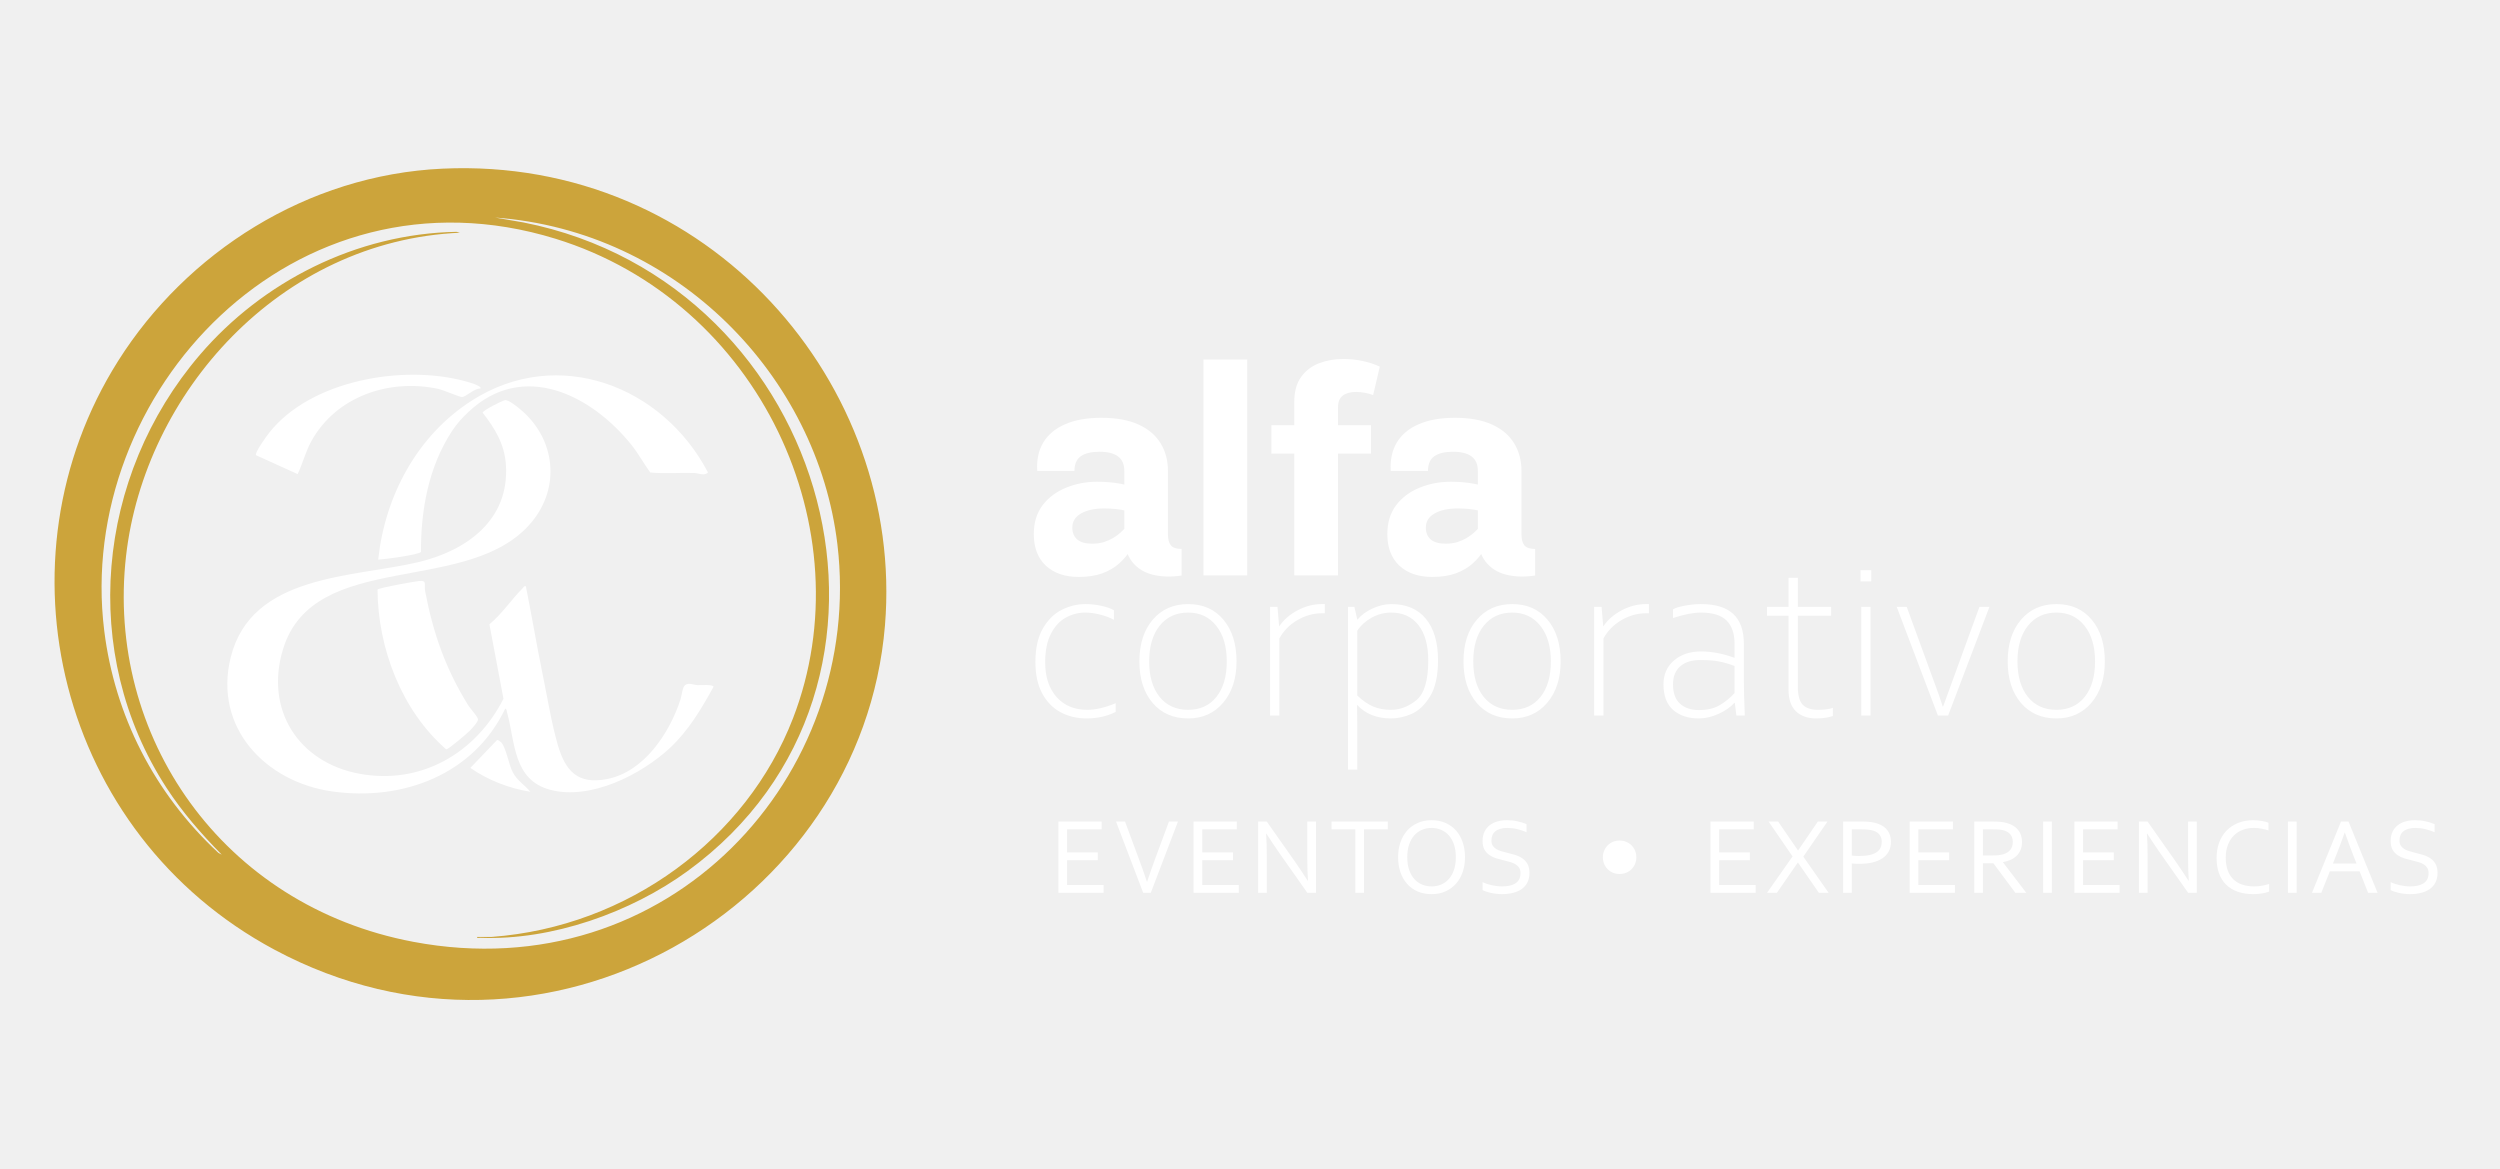
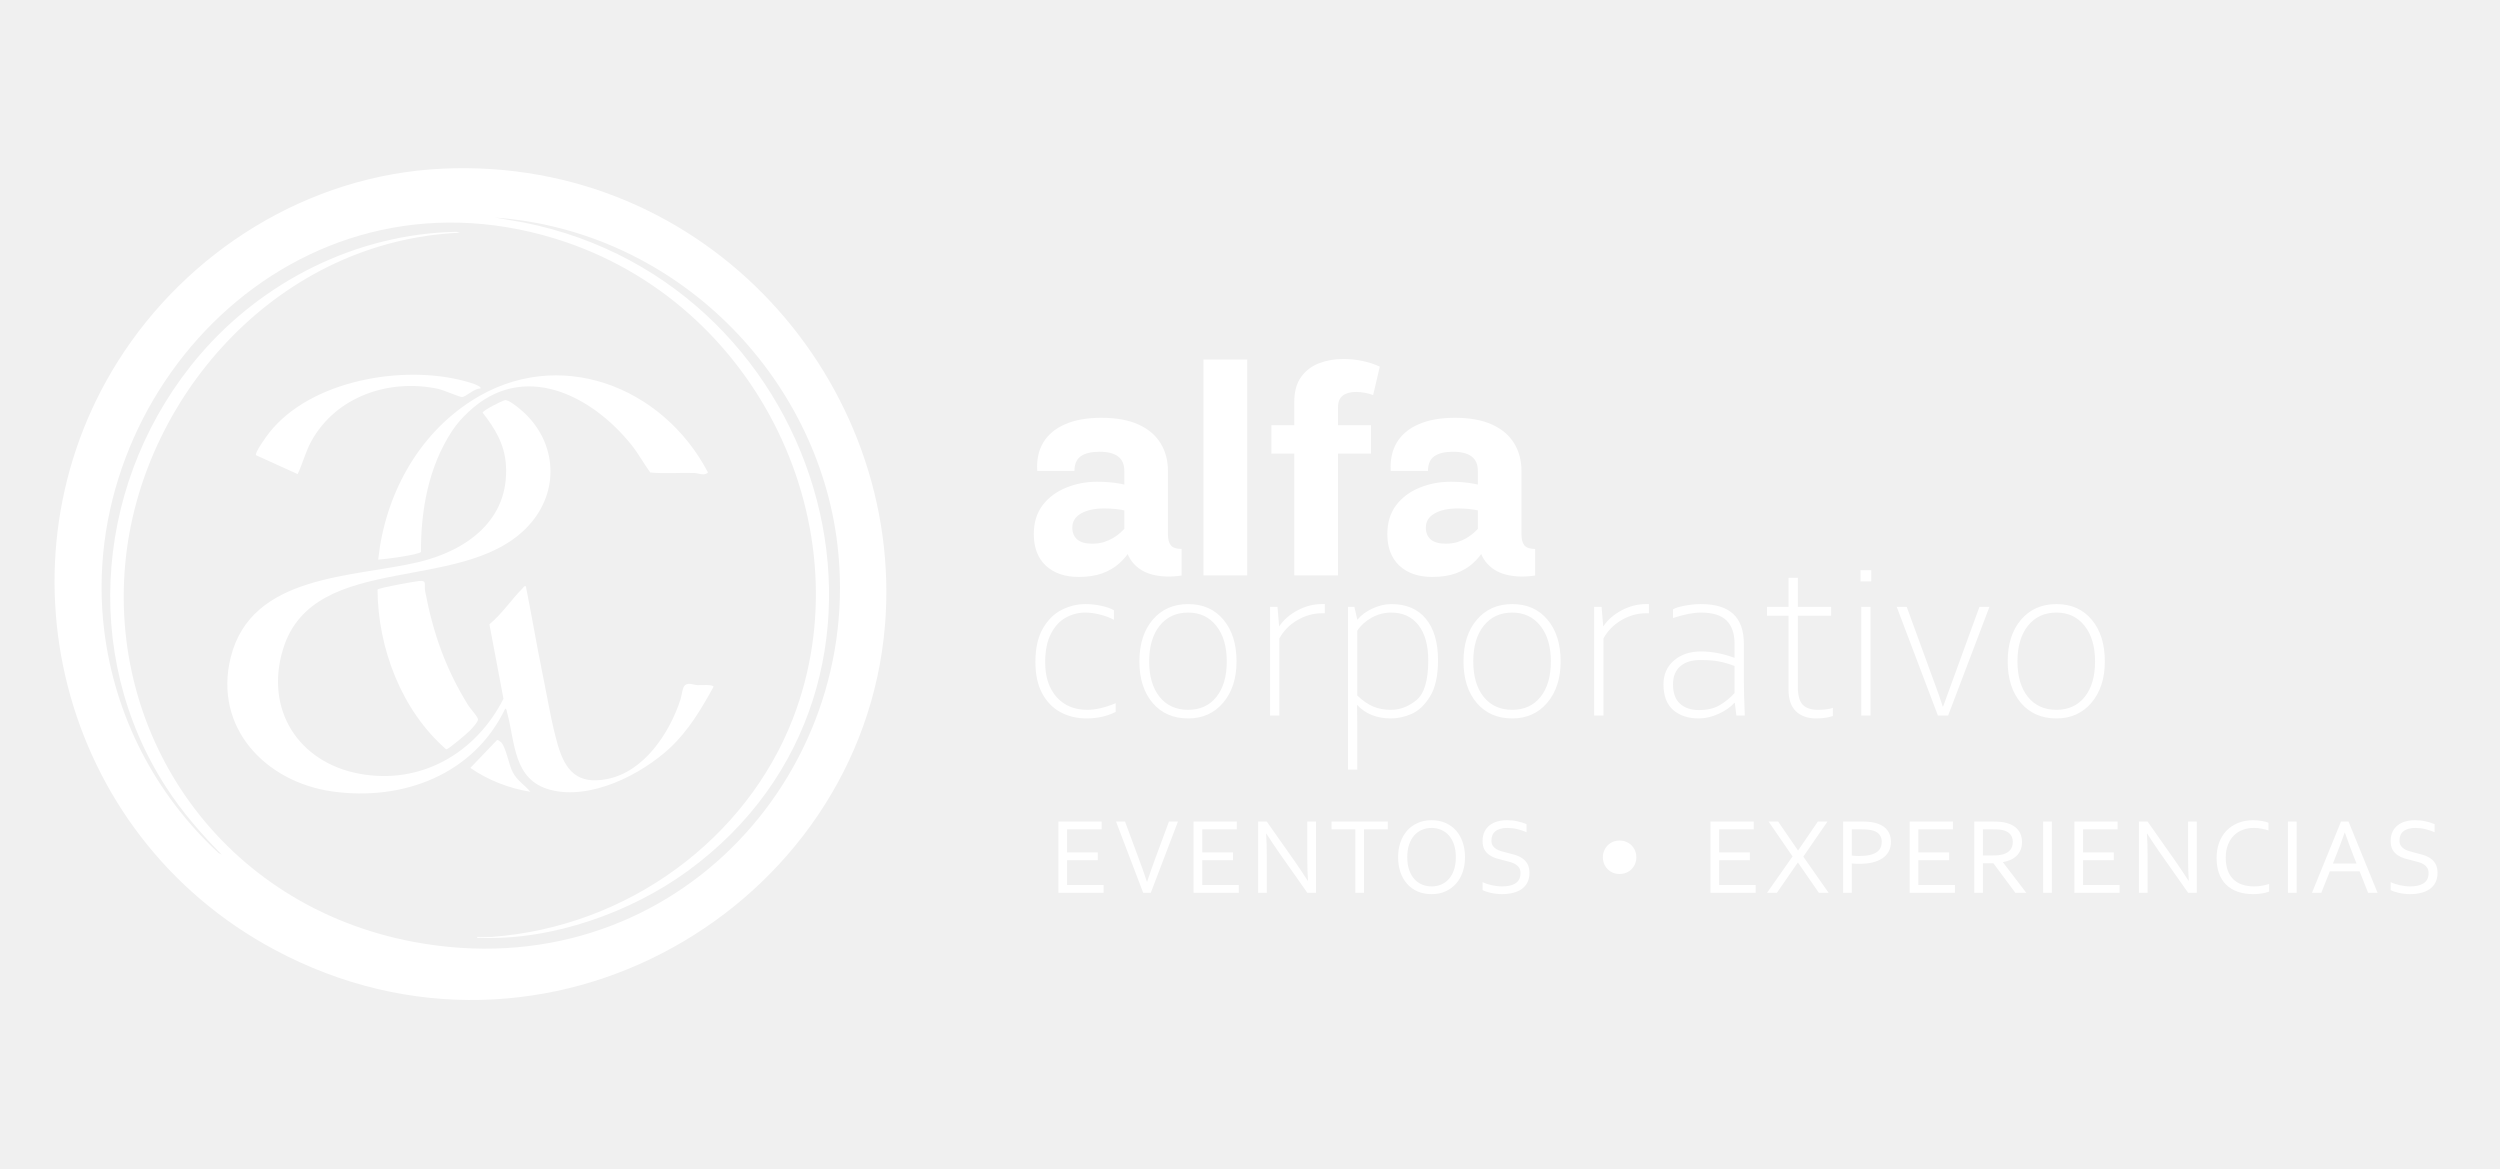
<svg xmlns="http://www.w3.org/2000/svg" width="550" height="257" viewBox="0 0 550 257" fill="none">
-   <path d="M97.382 37.103C155.833 34.419 199.076 84.521 194.693 137.604C189.582 199.49 120.066 240.923 60.341 208.908C12.768 183.407 -1.735 123.288 26.007 79.379C41.038 55.586 67.484 38.478 97.386 37.103H97.382ZM101.18 51.198C61.477 52.964 31.814 86.54 27.733 122.294C23.216 161.868 48.828 199.263 90.949 207.205C147.178 217.799 190.297 170.688 184.227 119.743C179.835 82.875 149.028 50.79 108.904 47.862L115.168 48.94C183.043 62.392 207.342 150.794 151.255 191.65C138.873 200.67 121.499 206.93 105.665 206.318C105.412 206.309 104.889 206.464 104.937 206.122H108.172C138.229 203.891 164.21 184.521 174.449 158.057C190.456 116.677 167.138 66.371 122.213 52.525C64.653 34.783 16.446 86.495 22.932 138.762C25.239 157.36 33.939 174.539 48.056 187.64L48.788 188.03C44.254 183.434 40.08 178.642 36.597 173.27C17.422 143.722 21.091 104.761 43.992 78.039C57.706 62.041 78.314 51.398 100.452 51.003L101.18 51.198Z" fill="#CCA43B" />
-   <path d="M107.67 137.343C110.443 135.076 112.502 131.881 115.004 129.397C115.221 129.184 115.213 128.864 115.692 128.989C117 135.501 118.092 142.076 119.427 148.585C120.434 153.483 121.335 159.135 122.71 163.869C124.396 169.65 127.116 172.64 133.54 171.393C141.712 169.805 147.32 161.247 149.716 153.851C149.982 153.026 150.128 151.145 150.732 150.714C151.579 150.115 152.595 150.697 153.438 150.728C154.068 150.754 156.938 150.519 156.974 151.096C154.356 155.878 151.446 160.754 147.426 164.512C141.104 170.413 129.933 176.083 121.113 173.771C112.83 171.602 113.38 163.288 111.548 156.708C111.459 156.389 111.512 156.078 111.166 155.865C104.254 170.404 88.615 176.3 73.119 174.122C58.385 172.05 46.903 160.027 50.767 144.574C55.333 126.318 77.515 127.085 91.943 123.691C102.626 121.18 112.134 114.401 111.3 102.227C110.989 97.684 108.886 94.255 106.18 90.785C106.268 90.266 110.394 88.203 111.047 88.044C111.827 87.853 113.882 89.556 114.583 90.151C122.191 96.588 123.38 107.192 116.903 114.934C103.229 131.282 69.006 120.617 62.254 142.862C58.234 156.096 65.621 167.689 78.993 170.209C92.555 172.76 104.685 165.701 110.763 153.727L107.67 137.347V137.343Z" fill="white" />
-   <path d="M103.145 90.546C101.699 91.899 100.576 93.124 99.463 94.805C94.308 102.618 92.573 112.165 92.613 121.424C92.2 122.05 84.485 123.07 83.198 123.123C84.711 109.055 91.774 95.825 103.788 88.132C122.804 75.954 145.838 84.951 155.758 103.949C154.942 104.778 153.682 104.091 152.719 104.06C149.507 103.953 146.268 104.264 143.061 103.944C141.592 101.952 140.452 99.787 138.895 97.849C130.079 86.864 115.106 79.33 103.145 90.55V90.546Z" fill="white" />
+   <path d="M97.382 37.103C155.833 34.419 199.076 84.521 194.693 137.604C189.582 199.49 120.066 240.923 60.341 208.908C12.768 183.407 -1.735 123.288 26.007 79.379C41.038 55.586 67.484 38.478 97.386 37.103H97.382ZM101.18 51.198C61.477 52.964 31.814 86.54 27.733 122.294C23.216 161.868 48.828 199.263 90.949 207.205C147.178 217.799 190.297 170.688 184.227 119.743C179.835 82.875 149.028 50.79 108.904 47.862L115.168 48.94C183.043 62.392 207.342 150.794 151.255 191.65C138.873 200.67 121.499 206.93 105.665 206.318C105.412 206.309 104.889 206.464 104.937 206.122H108.172C138.229 203.891 164.21 184.521 174.449 158.057C190.456 116.677 167.138 66.371 122.213 52.525C64.653 34.783 16.446 86.495 22.932 138.762C25.239 157.36 33.939 174.539 48.056 187.64L48.788 188.03C44.254 183.434 40.08 178.642 36.597 173.27C17.422 143.722 21.091 104.761 43.992 78.039C57.706 62.041 78.314 51.398 100.452 51.003L101.18 51.198Z" fill="white" />
+   <path d="M107.67 137.343C110.443 135.075 112.502 131.881 115.004 129.397C115.221 129.184 115.213 128.864 115.692 128.989C117 135.501 118.092 142.076 119.427 148.585C120.434 153.483 121.335 159.135 122.71 163.869C124.396 169.649 127.116 172.64 133.54 171.393C141.712 169.805 147.32 161.247 149.716 153.851C149.982 153.026 150.128 151.145 150.732 150.714C151.579 150.115 152.595 150.697 153.438 150.728C154.068 150.754 156.938 150.519 156.974 151.096C154.356 155.878 151.446 160.754 147.426 164.512C141.104 170.413 129.933 176.082 121.113 173.771C112.83 171.602 113.38 163.287 111.548 156.708C111.459 156.389 111.512 156.078 111.166 155.865C104.254 170.404 88.615 176.3 73.119 174.121C58.385 172.05 46.903 160.027 50.767 144.574C55.333 126.318 77.515 127.085 91.943 123.691C102.626 121.18 112.134 114.401 111.3 102.227C110.989 97.684 108.886 94.255 106.18 90.785C106.268 90.266 110.394 88.203 111.047 88.044C111.827 87.853 113.882 89.556 114.583 90.151C122.191 96.588 123.38 107.192 116.903 114.934C103.229 131.282 69.006 120.617 62.254 142.862C58.234 156.096 65.621 167.689 78.993 170.208C92.555 172.759 104.685 165.701 110.763 153.727L107.67 137.347V137.343Z" fill="white" />
+   <path d="M103.145 90.546C101.699 91.899 100.576 93.124 99.463 94.805C94.308 102.618 92.573 112.165 92.613 121.424C92.2 122.05 84.485 123.07 83.198 123.123C84.711 109.055 91.774 95.825 103.788 88.132C122.804 75.954 145.838 84.951 155.758 103.949C154.942 104.778 153.682 104.091 152.719 104.06C149.507 103.953 146.268 104.264 143.061 103.944C141.592 101.952 140.452 99.787 138.895 97.848C130.079 86.864 115.106 79.33 103.145 90.55V90.546Z" fill="white" />
  <path d="M92.187 127.826C94.077 127.631 93.26 128.647 93.522 130.027C95.288 139.317 98.039 147.174 103.034 155.204C103.482 155.927 105.057 157.569 105.155 158.239C105.235 158.776 103.824 160.28 103.358 160.754C102.755 161.371 98.691 164.818 98.176 164.867C88.362 156.34 83.132 142.631 83.056 129.703C83.323 129.321 91.126 127.933 92.182 127.822L92.187 127.826Z" fill="white" />
  <path d="M105.674 85.497C104.476 85.337 102.506 87.32 101.646 87.352C101.135 87.369 97.555 85.803 96.446 85.564C85.661 83.239 73.948 87.183 68.496 97.059C67.222 99.366 66.606 101.935 65.483 104.304L56.326 100.147C55.962 99.632 58.731 95.821 59.259 95.156C68.411 83.629 88.664 80.151 102.302 83.86C102.639 83.953 106.237 84.898 105.67 85.497H105.674Z" fill="white" />
  <path d="M110.226 163.283C111.322 164.348 111.881 168.123 112.799 169.871C113.815 171.806 115.332 172.578 116.668 174.188C111.996 173.438 107.351 171.633 103.478 168.94L109.339 162.817C109.547 162.724 110.066 163.132 110.226 163.288V163.283Z" fill="white" />
  <path d="M242.317 91.915C245.568 91.915 248.278 92.405 250.445 93.385C252.612 94.364 254.238 95.74 255.322 97.511C256.405 99.262 256.947 101.294 256.947 103.607V117.549C256.947 118.612 257.156 119.414 257.573 119.956C258.01 120.498 258.802 120.769 259.948 120.769V126.615C257.614 126.969 255.488 126.907 253.571 126.427C251.675 125.948 250.164 124.989 249.038 123.551C247.913 122.092 247.35 120.071 247.35 117.487V103.607C247.35 102.169 246.892 101.106 245.975 100.418C245.058 99.731 243.693 99.387 241.88 99.387C240.067 99.387 238.691 99.72 237.753 100.387C236.836 101.054 236.378 102.127 236.378 103.607H228.187C228.042 101.189 228.479 99.116 229.5 97.386C230.542 95.635 232.137 94.291 234.283 93.353C236.43 92.395 239.108 91.915 242.317 91.915ZM250.633 116.674C250.195 118.07 249.622 119.394 248.913 120.644C248.205 121.874 247.319 122.968 246.256 123.926C245.214 124.864 243.953 125.604 242.474 126.146C241.015 126.667 239.295 126.927 237.316 126.927C234.294 126.927 231.887 126.104 230.094 124.458C228.323 122.791 227.437 120.477 227.437 117.518C227.437 114.975 228.083 112.85 229.375 111.141C230.688 109.432 232.408 108.15 234.533 107.296C236.659 106.42 238.941 105.983 241.379 105.983C243.234 105.983 244.933 106.129 246.475 106.42C248.038 106.712 249.549 107.066 251.008 107.483L247.944 112.422C247.152 112.214 246.329 112.068 245.475 111.985C244.641 111.901 243.776 111.86 242.88 111.86C240.817 111.86 239.139 112.224 237.847 112.954C236.555 113.683 235.909 114.725 235.909 116.08C235.909 117.164 236.263 118.029 236.972 118.675C237.701 119.3 238.806 119.612 240.285 119.612C241.202 119.612 242.046 119.498 242.817 119.269C243.589 119.018 244.276 118.716 244.881 118.362C245.506 117.987 246.048 117.591 246.506 117.174C246.965 116.757 247.34 116.382 247.632 116.049L250.633 116.674ZM274.391 126.584H264.762V79.099H274.391V126.584ZM303.557 80.662L302.088 86.914C301.504 86.684 300.889 86.518 300.243 86.414C299.597 86.288 298.972 86.226 298.368 86.226C297.096 86.226 296.107 86.497 295.398 87.039C294.71 87.581 294.366 88.425 294.366 89.571V126.584H284.738V88.477C284.738 86.163 285.238 84.319 286.239 82.944C287.239 81.547 288.562 80.537 290.209 79.911C291.855 79.286 293.637 78.974 295.554 78.974C296.971 78.974 298.368 79.119 299.743 79.411C301.139 79.703 302.411 80.12 303.557 80.662ZM279.705 99.793V93.541H301.619V99.793H279.705ZM320.094 91.915C323.345 91.915 326.054 92.405 328.222 93.385C330.389 94.364 332.015 95.74 333.098 97.511C334.182 99.262 334.724 101.294 334.724 103.607V117.549C334.724 118.612 334.932 119.414 335.349 119.956C335.787 120.498 336.579 120.769 337.725 120.769V126.615C335.391 126.969 333.265 126.907 331.348 126.427C329.451 125.948 327.94 124.989 326.815 123.551C325.69 122.092 325.127 120.071 325.127 117.487V103.607C325.127 102.169 324.668 101.106 323.751 100.418C322.834 99.731 321.469 99.387 319.656 99.387C317.843 99.387 316.468 99.72 315.53 100.387C314.613 101.054 314.154 102.127 314.154 103.607H305.964C305.818 101.189 306.256 99.116 307.277 97.386C308.319 95.635 309.913 94.291 312.06 93.353C314.206 92.395 316.884 91.915 320.094 91.915ZM328.409 116.674C327.972 118.07 327.398 119.394 326.69 120.644C325.981 121.874 325.096 122.968 324.033 123.926C322.991 124.864 321.73 125.604 320.25 126.146C318.791 126.667 317.072 126.927 315.092 126.927C312.07 126.927 309.663 126.104 307.871 124.458C306.1 122.791 305.214 120.477 305.214 117.518C305.214 114.975 305.86 112.85 307.152 111.141C308.465 109.432 310.184 108.15 312.31 107.296C314.436 106.42 316.718 105.983 319.156 105.983C321.011 105.983 322.709 106.129 324.252 106.42C325.815 106.712 327.326 107.066 328.784 107.483L325.721 112.422C324.929 112.214 324.106 112.068 323.251 111.985C322.418 111.901 321.553 111.86 320.657 111.86C318.593 111.86 316.916 112.224 315.624 112.954C314.331 113.683 313.685 114.725 313.685 116.08C313.685 117.164 314.04 118.029 314.748 118.675C315.478 119.3 316.582 119.612 318.062 119.612C318.979 119.612 319.823 119.498 320.594 119.269C321.365 119.018 322.053 118.716 322.657 118.362C323.282 117.987 323.824 117.591 324.283 117.174C324.741 116.757 325.116 116.382 325.408 116.049L328.409 116.674Z" fill="white" />
  <path d="M227.789 145.669C227.789 142.632 228.334 140.167 229.426 138.273C230.535 136.362 231.926 134.989 233.598 134.153C235.27 133.317 237.002 132.899 238.793 132.899C240.005 132.899 241.174 133.027 242.3 133.282C243.426 133.521 244.347 133.846 245.064 134.255V136.354C244.176 135.876 243.153 135.492 241.993 135.202C240.849 134.912 239.766 134.767 238.742 134.767C237.258 134.767 235.842 135.134 234.494 135.867C233.163 136.584 232.071 137.761 231.218 139.399C230.365 141.037 229.938 143.144 229.938 145.721C229.938 148.911 230.774 151.453 232.446 153.347C234.118 155.224 236.371 156.162 239.203 156.162C241.046 156.162 243.127 155.676 245.448 154.704V156.623C243.537 157.579 241.404 158.056 239.049 158.056C236.951 158.056 235.048 157.604 233.342 156.7C231.653 155.796 230.305 154.422 229.298 152.579C228.292 150.72 227.789 148.416 227.789 145.669ZM250.668 145.516C250.668 141.694 251.641 138.64 253.586 136.354C255.548 134.05 258.15 132.899 261.392 132.899C264.651 132.899 267.236 134.042 269.146 136.328C271.074 138.614 272.038 141.677 272.038 145.516C272.038 149.252 271.057 152.281 269.095 154.601C267.133 156.905 264.565 158.056 261.392 158.056C258.133 158.056 255.531 156.922 253.586 154.652C251.641 152.366 250.668 149.321 250.668 145.516ZM269.889 145.516C269.889 142.223 269.121 139.612 267.585 137.684C266.05 135.739 263.985 134.767 261.392 134.767C258.764 134.767 256.674 135.731 255.122 137.659C253.586 139.587 252.818 142.206 252.818 145.516C252.818 148.792 253.578 151.385 255.096 153.296C256.632 155.207 258.73 156.162 261.392 156.162C264.019 156.162 266.092 155.216 267.611 153.322C269.129 151.411 269.889 148.809 269.889 145.516ZM281.047 133.513L281.405 137.761H281.457C282.395 136.362 283.726 135.202 285.449 134.281C287.189 133.359 288.972 132.899 290.798 132.899H291.463V134.92H290.798C288.921 134.92 287.113 135.432 285.372 136.456C283.649 137.48 282.344 138.819 281.457 140.474V157.417H279.409V133.513H281.047ZM297.964 133.513L298.604 136.302H298.655C299.474 135.313 300.574 134.502 301.956 133.871C303.356 133.223 304.72 132.899 306.051 132.899C309.395 132.899 311.946 133.982 313.704 136.149C315.478 138.299 316.365 141.336 316.365 145.26C316.365 148.638 315.785 151.283 314.625 153.194C313.465 155.088 312.108 156.376 310.556 157.058C309.02 157.724 307.519 158.056 306.051 158.056C302.912 158.056 300.429 157.075 298.604 155.113H298.553L298.604 159.771V169.317H296.556V133.513H297.964ZM314.215 145.311C314.215 141.967 313.499 139.374 312.066 137.531C310.632 135.688 308.628 134.767 306.051 134.767C304.533 134.767 303.1 135.142 301.752 135.893C300.404 136.644 299.355 137.599 298.604 138.759V153.015C299.764 154.124 300.916 154.925 302.059 155.42C303.219 155.915 304.533 156.162 306 156.162C307.996 156.162 309.865 155.454 311.605 154.038C313.345 152.605 314.215 149.696 314.215 145.311ZM321.97 145.516C321.97 141.694 322.943 138.64 324.888 136.354C326.85 134.05 329.452 132.899 332.693 132.899C335.952 132.899 338.537 134.042 340.448 136.328C342.376 138.614 343.34 141.677 343.34 145.516C343.34 149.252 342.359 152.281 340.397 154.601C338.435 156.905 335.867 158.056 332.693 158.056C329.435 158.056 326.833 156.922 324.888 154.652C322.943 152.366 321.97 149.321 321.97 145.516ZM341.19 145.516C341.19 142.223 340.422 139.612 338.887 137.684C337.351 135.739 335.287 134.767 332.693 134.767C330.066 134.767 327.976 135.731 326.423 137.659C324.888 139.587 324.12 142.206 324.12 145.516C324.12 148.792 324.879 151.385 326.398 153.296C327.933 155.207 330.032 156.162 332.693 156.162C335.321 156.162 337.394 155.216 338.912 153.322C340.431 151.411 341.19 148.809 341.19 145.516ZM352.349 133.513L352.707 137.761H352.758C353.697 136.362 355.027 135.202 356.751 134.281C358.491 133.359 360.274 132.899 362.1 132.899H362.765V134.92H362.1C360.223 134.92 358.414 135.432 356.674 136.456C354.951 137.48 353.645 138.819 352.758 140.474V157.417H350.711V133.513H352.349ZM365.964 150.558C365.964 148.391 366.732 146.642 368.267 145.311C369.82 143.98 371.816 143.315 374.256 143.315C376.56 143.315 379.008 143.784 381.601 144.722V141.651C381.601 139.382 381.013 137.667 379.835 136.507C378.658 135.347 376.781 134.767 374.205 134.767C372.516 134.767 370.468 135.168 368.063 135.97V134.05C368.575 133.743 369.428 133.479 370.622 133.257C371.833 133.018 373.028 132.899 374.205 132.899C377.396 132.899 379.767 133.624 381.32 135.074C382.872 136.524 383.649 138.717 383.649 141.651V149.764C383.649 151.453 383.717 154.004 383.853 157.417H382.011L381.652 154.627H381.55C380.748 155.548 379.605 156.35 378.121 157.033C376.636 157.715 375.177 158.056 373.744 158.056C371.407 158.056 369.521 157.434 368.088 156.188C366.672 154.943 365.964 153.066 365.964 150.558ZM381.601 152.477V146.514C380.322 146.036 379.17 145.704 378.146 145.516C377.14 145.311 375.758 145.209 374 145.209C372.14 145.209 370.682 145.678 369.624 146.616C368.583 147.538 368.063 148.851 368.063 150.558C368.063 152.469 368.583 153.893 369.624 154.832C370.665 155.753 372.038 156.214 373.744 156.214C375.604 156.214 377.148 155.847 378.377 155.113C379.605 154.379 380.68 153.501 381.601 152.477ZM393.476 151.709V135.458H388.742V133.513H393.476V127.115H395.524V133.513H402.843V135.458H395.524V151.121C395.524 152.963 395.882 154.269 396.599 155.036C397.315 155.787 398.441 156.162 399.977 156.162C401.325 156.162 402.408 156.017 403.227 155.727V157.519C402.186 157.877 400.975 158.056 399.593 158.056C397.682 158.056 396.181 157.527 395.089 156.47C394.014 155.412 393.476 153.825 393.476 151.709ZM409.318 125.451H411.673V127.908H409.318V125.451ZM409.472 133.513H411.519V157.417H409.472V133.513ZM419.479 133.513L425.723 150.609C426.389 152.349 426.943 153.953 427.387 155.42H427.489L435.474 133.513H437.675L428.59 157.417H426.338L417.278 133.513H419.479ZM441.693 145.516C441.693 141.694 442.666 138.64 444.611 136.354C446.573 134.05 449.175 132.899 452.417 132.899C455.675 132.899 458.26 134.042 460.171 136.328C462.099 138.614 463.063 141.677 463.063 145.516C463.063 149.252 462.082 152.281 460.12 154.601C458.158 156.905 455.59 158.056 452.417 158.056C449.158 158.056 446.556 156.922 444.611 154.652C442.666 152.366 441.693 149.321 441.693 145.516ZM460.913 145.516C460.913 142.223 460.146 139.612 458.61 137.684C457.074 135.739 455.01 134.767 452.417 134.767C449.789 134.767 447.699 135.731 446.146 137.659C444.611 139.587 443.843 142.206 443.843 145.516C443.843 148.792 444.602 151.385 446.121 153.296C447.656 155.207 449.755 156.162 452.417 156.162C455.044 156.162 457.117 155.216 458.636 153.322C460.154 151.411 460.913 148.809 460.913 145.516Z" fill="white" />
  <path d="M234.755 194.694H242.794V196.417H232.845V180.737H242.361V182.459H234.755V187.522H241.517V189.245H234.755V194.694ZM252.367 193.979C252.93 192.268 253.535 190.542 254.184 188.799L257.172 180.737H259.153L253.176 196.417H251.5L245.524 180.737H247.504L250.492 188.799C251.149 190.542 251.758 192.268 252.321 193.979H252.367ZM264.495 194.694H272.535V196.417H262.585V180.737H272.101V182.459H264.495V187.522H271.257V189.245H264.495V194.694ZM284.838 189.479C285.799 190.862 286.748 192.284 287.686 193.745H287.756C287.655 192.221 287.604 190.667 287.604 189.081V180.737H289.514V196.417H287.616L281.463 187.674C280.401 186.151 279.452 184.729 278.616 183.409H278.545C278.647 184.838 278.698 186.506 278.698 188.413V196.417H276.787V180.737H278.686L284.838 189.479ZM300.083 196.417H298.173V182.459H292.935V180.737H305.322V182.459H300.083V196.417ZM320.286 188.588C320.286 187.534 320.149 186.604 319.875 185.799C319.602 184.995 319.223 184.323 318.739 183.784C318.262 183.245 317.696 182.838 317.04 182.565C316.391 182.284 315.692 182.143 314.942 182.143C314.192 182.143 313.489 182.284 312.832 182.565C312.184 182.838 311.618 183.245 311.133 183.784C310.657 184.323 310.282 184.995 310.008 185.799C309.735 186.604 309.598 187.534 309.598 188.588C309.598 189.643 309.735 190.573 310.008 191.377C310.29 192.174 310.668 192.842 311.145 193.381C311.629 193.92 312.196 194.327 312.844 194.6C313.5 194.874 314.207 195.01 314.965 195.01C315.715 195.01 316.411 194.874 317.051 194.6C317.7 194.327 318.262 193.92 318.739 193.381C319.223 192.842 319.602 192.174 319.875 191.377C320.149 190.573 320.286 189.643 320.286 188.588ZM322.301 188.588C322.301 189.776 322.129 190.866 321.786 191.858C321.442 192.85 320.95 193.706 320.309 194.424C319.668 195.143 318.895 195.706 317.989 196.112C317.09 196.51 316.082 196.709 314.965 196.709C313.809 196.709 312.774 196.51 311.86 196.112C310.946 195.706 310.172 195.143 309.54 194.424C308.907 193.706 308.422 192.85 308.086 191.858C307.75 190.866 307.582 189.776 307.582 188.588C307.582 187.393 307.754 186.299 308.098 185.307C308.45 184.307 308.942 183.448 309.575 182.729C310.215 182.01 310.989 181.452 311.895 181.053C312.801 180.647 313.817 180.444 314.942 180.444C316.09 180.444 317.118 180.647 318.024 181.053C318.938 181.452 319.711 182.01 320.344 182.729C320.977 183.448 321.461 184.307 321.797 185.307C322.133 186.299 322.301 187.393 322.301 188.588ZM328.113 184.885C328.113 185.346 328.207 185.729 328.394 186.034C328.582 186.331 328.832 186.577 329.144 186.772C329.464 186.967 329.832 187.127 330.246 187.252C330.667 187.377 331.105 187.495 331.558 187.604C332.167 187.752 332.765 187.917 333.351 188.096C333.945 188.276 334.472 188.526 334.933 188.846C335.394 189.159 335.765 189.569 336.046 190.077C336.335 190.584 336.48 191.237 336.48 192.034C336.48 192.846 336.328 193.549 336.023 194.143C335.726 194.729 335.308 195.213 334.769 195.596C334.238 195.971 333.601 196.249 332.859 196.428C332.117 196.616 331.304 196.709 330.421 196.709C330.015 196.709 329.597 196.682 329.167 196.627C328.746 196.581 328.339 196.514 327.949 196.428C327.566 196.342 327.218 196.245 326.906 196.135C326.593 196.026 326.347 195.917 326.167 195.807V194.061C326.449 194.202 326.765 194.331 327.117 194.448C327.468 194.565 327.832 194.667 328.207 194.752C328.582 194.831 328.96 194.893 329.343 194.94C329.726 194.987 330.085 195.01 330.421 195.01C330.968 195.01 331.488 194.963 331.98 194.87C332.48 194.776 332.917 194.62 333.292 194.401C333.667 194.182 333.964 193.885 334.183 193.51C334.402 193.127 334.511 192.651 334.511 192.081C334.511 191.612 334.414 191.225 334.218 190.92C334.031 190.616 333.777 190.366 333.457 190.17C333.136 189.967 332.765 189.803 332.343 189.678C331.929 189.553 331.492 189.436 331.031 189.327C330.421 189.186 329.824 189.03 329.238 188.858C328.66 188.678 328.14 188.432 327.679 188.12C327.226 187.807 326.859 187.405 326.578 186.913C326.304 186.42 326.167 185.792 326.167 185.026C326.167 184.229 326.308 183.545 326.589 182.975C326.871 182.397 327.253 181.92 327.738 181.545C328.222 181.17 328.789 180.893 329.437 180.713C330.085 180.534 330.777 180.444 331.511 180.444C332.347 180.444 333.125 180.526 333.843 180.69C334.57 180.846 335.234 181.053 335.835 181.311V183.081C335.187 182.807 334.515 182.584 333.82 182.413C333.132 182.241 332.394 182.151 331.605 182.143C331.011 182.143 330.496 182.209 330.058 182.342C329.621 182.467 329.257 182.651 328.968 182.893C328.679 183.127 328.464 183.417 328.324 183.76C328.183 184.096 328.113 184.471 328.113 184.885Z" fill="white" />
  <path d="M352.633 188.6C352.633 188.077 352.727 187.592 352.914 187.147C353.102 186.694 353.36 186.303 353.688 185.975C354.016 185.647 354.402 185.389 354.848 185.202C355.301 185.014 355.789 184.92 356.313 184.92C356.836 184.92 357.32 185.014 357.766 185.202C358.219 185.389 358.61 185.647 358.938 185.975C359.266 186.303 359.524 186.694 359.711 187.147C359.899 187.592 359.992 188.077 359.992 188.6C359.992 189.124 359.899 189.612 359.711 190.065C359.524 190.51 359.266 190.897 358.938 191.225C358.61 191.553 358.219 191.811 357.766 191.999C357.32 192.186 356.836 192.28 356.313 192.28C355.789 192.28 355.301 192.186 354.848 191.999C354.402 191.811 354.016 191.553 353.688 191.225C353.36 190.897 353.102 190.51 352.914 190.065C352.727 189.612 352.633 189.124 352.633 188.6ZM378.215 194.694H386.254V196.417H376.305V180.737H385.82V182.459H378.215V187.522H384.977V189.245H378.215V194.694ZM395.593 187.088L399.929 180.737H402.05L396.73 188.459L402.296 196.417H400.152L395.558 189.772H395.511L390.917 196.417H388.749L394.362 188.413L389.089 180.737H391.187L395.546 187.088H395.593ZM407.393 196.417H405.483V180.737H409.83C410.479 180.737 411.076 180.776 411.623 180.854C412.178 180.932 412.686 181.053 413.147 181.217C414.084 181.553 414.795 182.057 415.28 182.729C415.764 183.393 416.006 184.213 416.006 185.19C416.006 185.987 415.846 186.69 415.526 187.299C415.213 187.901 414.756 188.405 414.155 188.811C413.553 189.217 412.819 189.526 411.951 189.737C411.092 189.94 410.115 190.042 409.022 190.042C408.498 190.042 407.955 190.018 407.393 189.971V196.417ZM407.393 188.225C407.651 188.256 407.92 188.28 408.201 188.295C408.483 188.311 408.748 188.319 408.998 188.319C409.897 188.319 410.662 188.249 411.295 188.108C411.928 187.967 412.444 187.764 412.842 187.499C413.24 187.225 413.53 186.897 413.709 186.514C413.889 186.124 413.979 185.682 413.979 185.19C413.979 184.581 413.83 184.081 413.533 183.69C413.244 183.299 412.83 183.002 412.291 182.799C411.955 182.674 411.569 182.588 411.131 182.542C410.694 182.487 410.186 182.459 409.608 182.459H407.393V188.225ZM422.04 194.694H430.079V196.417H420.13V180.737H429.646V182.459H422.04V187.522H428.802V189.245H422.04V194.694ZM436.242 189.924V196.417H434.332V180.737H438.399C439.086 180.737 439.668 180.764 440.145 180.819C440.629 180.866 441.071 180.944 441.469 181.053C442.563 181.35 443.399 181.858 443.977 182.577C444.555 183.288 444.844 184.178 444.844 185.249C444.844 185.881 444.742 186.448 444.539 186.948C444.336 187.448 444.051 187.881 443.684 188.249C443.317 188.616 442.875 188.917 442.36 189.151C441.852 189.385 441.285 189.557 440.66 189.667V189.713L445.782 196.417H443.379L438.551 189.924H436.242ZM436.242 182.459V188.202H438.129C438.715 188.202 439.215 188.182 439.629 188.143C440.043 188.104 440.414 188.034 440.742 187.932C441.407 187.729 441.918 187.405 442.278 186.959C442.637 186.514 442.817 185.932 442.817 185.213C442.809 184.542 442.637 184.002 442.301 183.596C441.965 183.182 441.5 182.885 440.907 182.706C440.625 182.62 440.289 182.557 439.899 182.518C439.508 182.479 439.012 182.459 438.41 182.459H436.242ZM449.495 196.417V180.737H451.406V196.417H449.495ZM458.272 194.694H466.311V196.417H456.362V180.737H465.877V182.459H458.272V187.522H465.034V189.245H458.272V194.694ZM478.615 189.479C479.576 190.862 480.525 192.284 481.462 193.745H481.533C481.431 192.221 481.38 190.667 481.38 189.081V180.737H483.29V196.417H481.392L475.24 187.674C474.177 186.151 473.228 184.729 472.392 183.409H472.322C472.423 184.838 472.474 186.506 472.474 188.413V196.417H470.564V180.737H472.462L478.615 189.479ZM495.852 182.143C494.985 182.143 494.172 182.284 493.415 182.565C492.665 182.838 492.012 183.252 491.457 183.807C490.903 184.354 490.465 185.038 490.145 185.858C489.825 186.67 489.665 187.62 489.665 188.706C489.665 189.784 489.813 190.721 490.11 191.518C490.407 192.307 490.829 192.963 491.375 193.487C491.922 194.002 492.579 194.385 493.344 194.635C494.118 194.885 494.977 195.01 495.922 195.01C496.18 195.01 496.454 194.999 496.743 194.975C497.032 194.944 497.321 194.905 497.61 194.858C497.907 194.803 498.192 194.745 498.465 194.682C498.747 194.612 498.997 194.538 499.215 194.459V196.147C498.754 196.327 498.219 196.463 497.61 196.557C497 196.659 496.375 196.709 495.735 196.709C494.43 196.709 493.274 196.53 492.266 196.17C491.258 195.803 490.411 195.28 489.723 194.6C489.043 193.92 488.528 193.092 488.176 192.116C487.825 191.131 487.649 190.018 487.649 188.776C487.649 187.557 487.832 186.436 488.2 185.413C488.575 184.389 489.11 183.51 489.805 182.776C490.508 182.042 491.356 181.471 492.348 181.065C493.348 180.651 494.469 180.444 495.711 180.444C496.04 180.444 496.364 180.459 496.684 180.491C497.004 180.514 497.309 180.553 497.598 180.608C497.895 180.655 498.168 180.713 498.418 180.784C498.668 180.854 498.883 180.928 499.063 181.006V182.694C498.594 182.538 498.082 182.409 497.528 182.307C496.973 182.198 496.415 182.143 495.852 182.143ZM503.351 196.417V180.737H505.261V196.417H503.351ZM508.635 196.417L515.022 180.737H516.674L523.061 196.417H520.987L519.112 191.694H512.561L510.686 196.417H508.635ZM515.831 183.174C515.135 185.127 514.467 186.901 513.827 188.495L513.241 189.971H518.432L517.846 188.495C517.206 186.87 516.549 185.096 515.878 183.174H515.831ZM527.888 184.885C527.888 185.346 527.982 185.729 528.17 186.034C528.357 186.331 528.607 186.577 528.92 186.772C529.24 186.967 529.607 187.127 530.021 187.252C530.443 187.377 530.88 187.495 531.334 187.604C531.943 187.752 532.541 187.917 533.127 188.096C533.72 188.276 534.248 188.526 534.709 188.846C535.17 189.159 535.541 189.569 535.822 190.077C536.111 190.584 536.255 191.237 536.255 192.034C536.255 192.846 536.103 193.549 535.798 194.143C535.502 194.729 535.084 195.213 534.545 195.596C534.013 195.971 533.377 196.249 532.634 196.428C531.892 196.616 531.08 196.709 530.197 196.709C529.791 196.709 529.373 196.682 528.943 196.627C528.521 196.581 528.115 196.514 527.724 196.428C527.341 196.342 526.994 196.245 526.681 196.135C526.369 196.026 526.123 195.917 525.943 195.807V194.061C526.224 194.202 526.541 194.331 526.892 194.448C527.244 194.565 527.607 194.667 527.982 194.752C528.357 194.831 528.736 194.893 529.119 194.94C529.502 194.987 529.861 195.01 530.197 195.01C530.744 195.01 531.263 194.963 531.755 194.87C532.255 194.776 532.693 194.62 533.068 194.401C533.443 194.182 533.74 193.885 533.959 193.51C534.177 193.127 534.287 192.651 534.287 192.081C534.287 191.612 534.189 191.225 533.994 190.92C533.806 190.616 533.552 190.366 533.232 190.17C532.912 189.967 532.541 189.803 532.119 189.678C531.705 189.553 531.267 189.436 530.806 189.327C530.197 189.186 529.599 189.03 529.013 188.858C528.435 188.678 527.916 188.432 527.455 188.12C527.002 187.807 526.634 187.405 526.353 186.913C526.08 186.42 525.943 185.792 525.943 185.026C525.943 184.229 526.084 183.545 526.365 182.975C526.646 182.397 527.029 181.92 527.513 181.545C527.998 181.17 528.564 180.893 529.212 180.713C529.861 180.534 530.552 180.444 531.287 180.444C532.123 180.444 532.9 180.526 533.619 180.69C534.345 180.846 535.009 181.053 535.611 181.311V183.081C534.962 182.807 534.291 182.584 533.595 182.413C532.908 182.241 532.17 182.151 531.38 182.143C530.787 182.143 530.271 182.209 529.834 182.342C529.396 182.467 529.033 182.651 528.744 182.893C528.455 183.127 528.24 183.417 528.099 183.76C527.959 184.096 527.888 184.471 527.888 184.885Z" fill="white" />
</svg>
